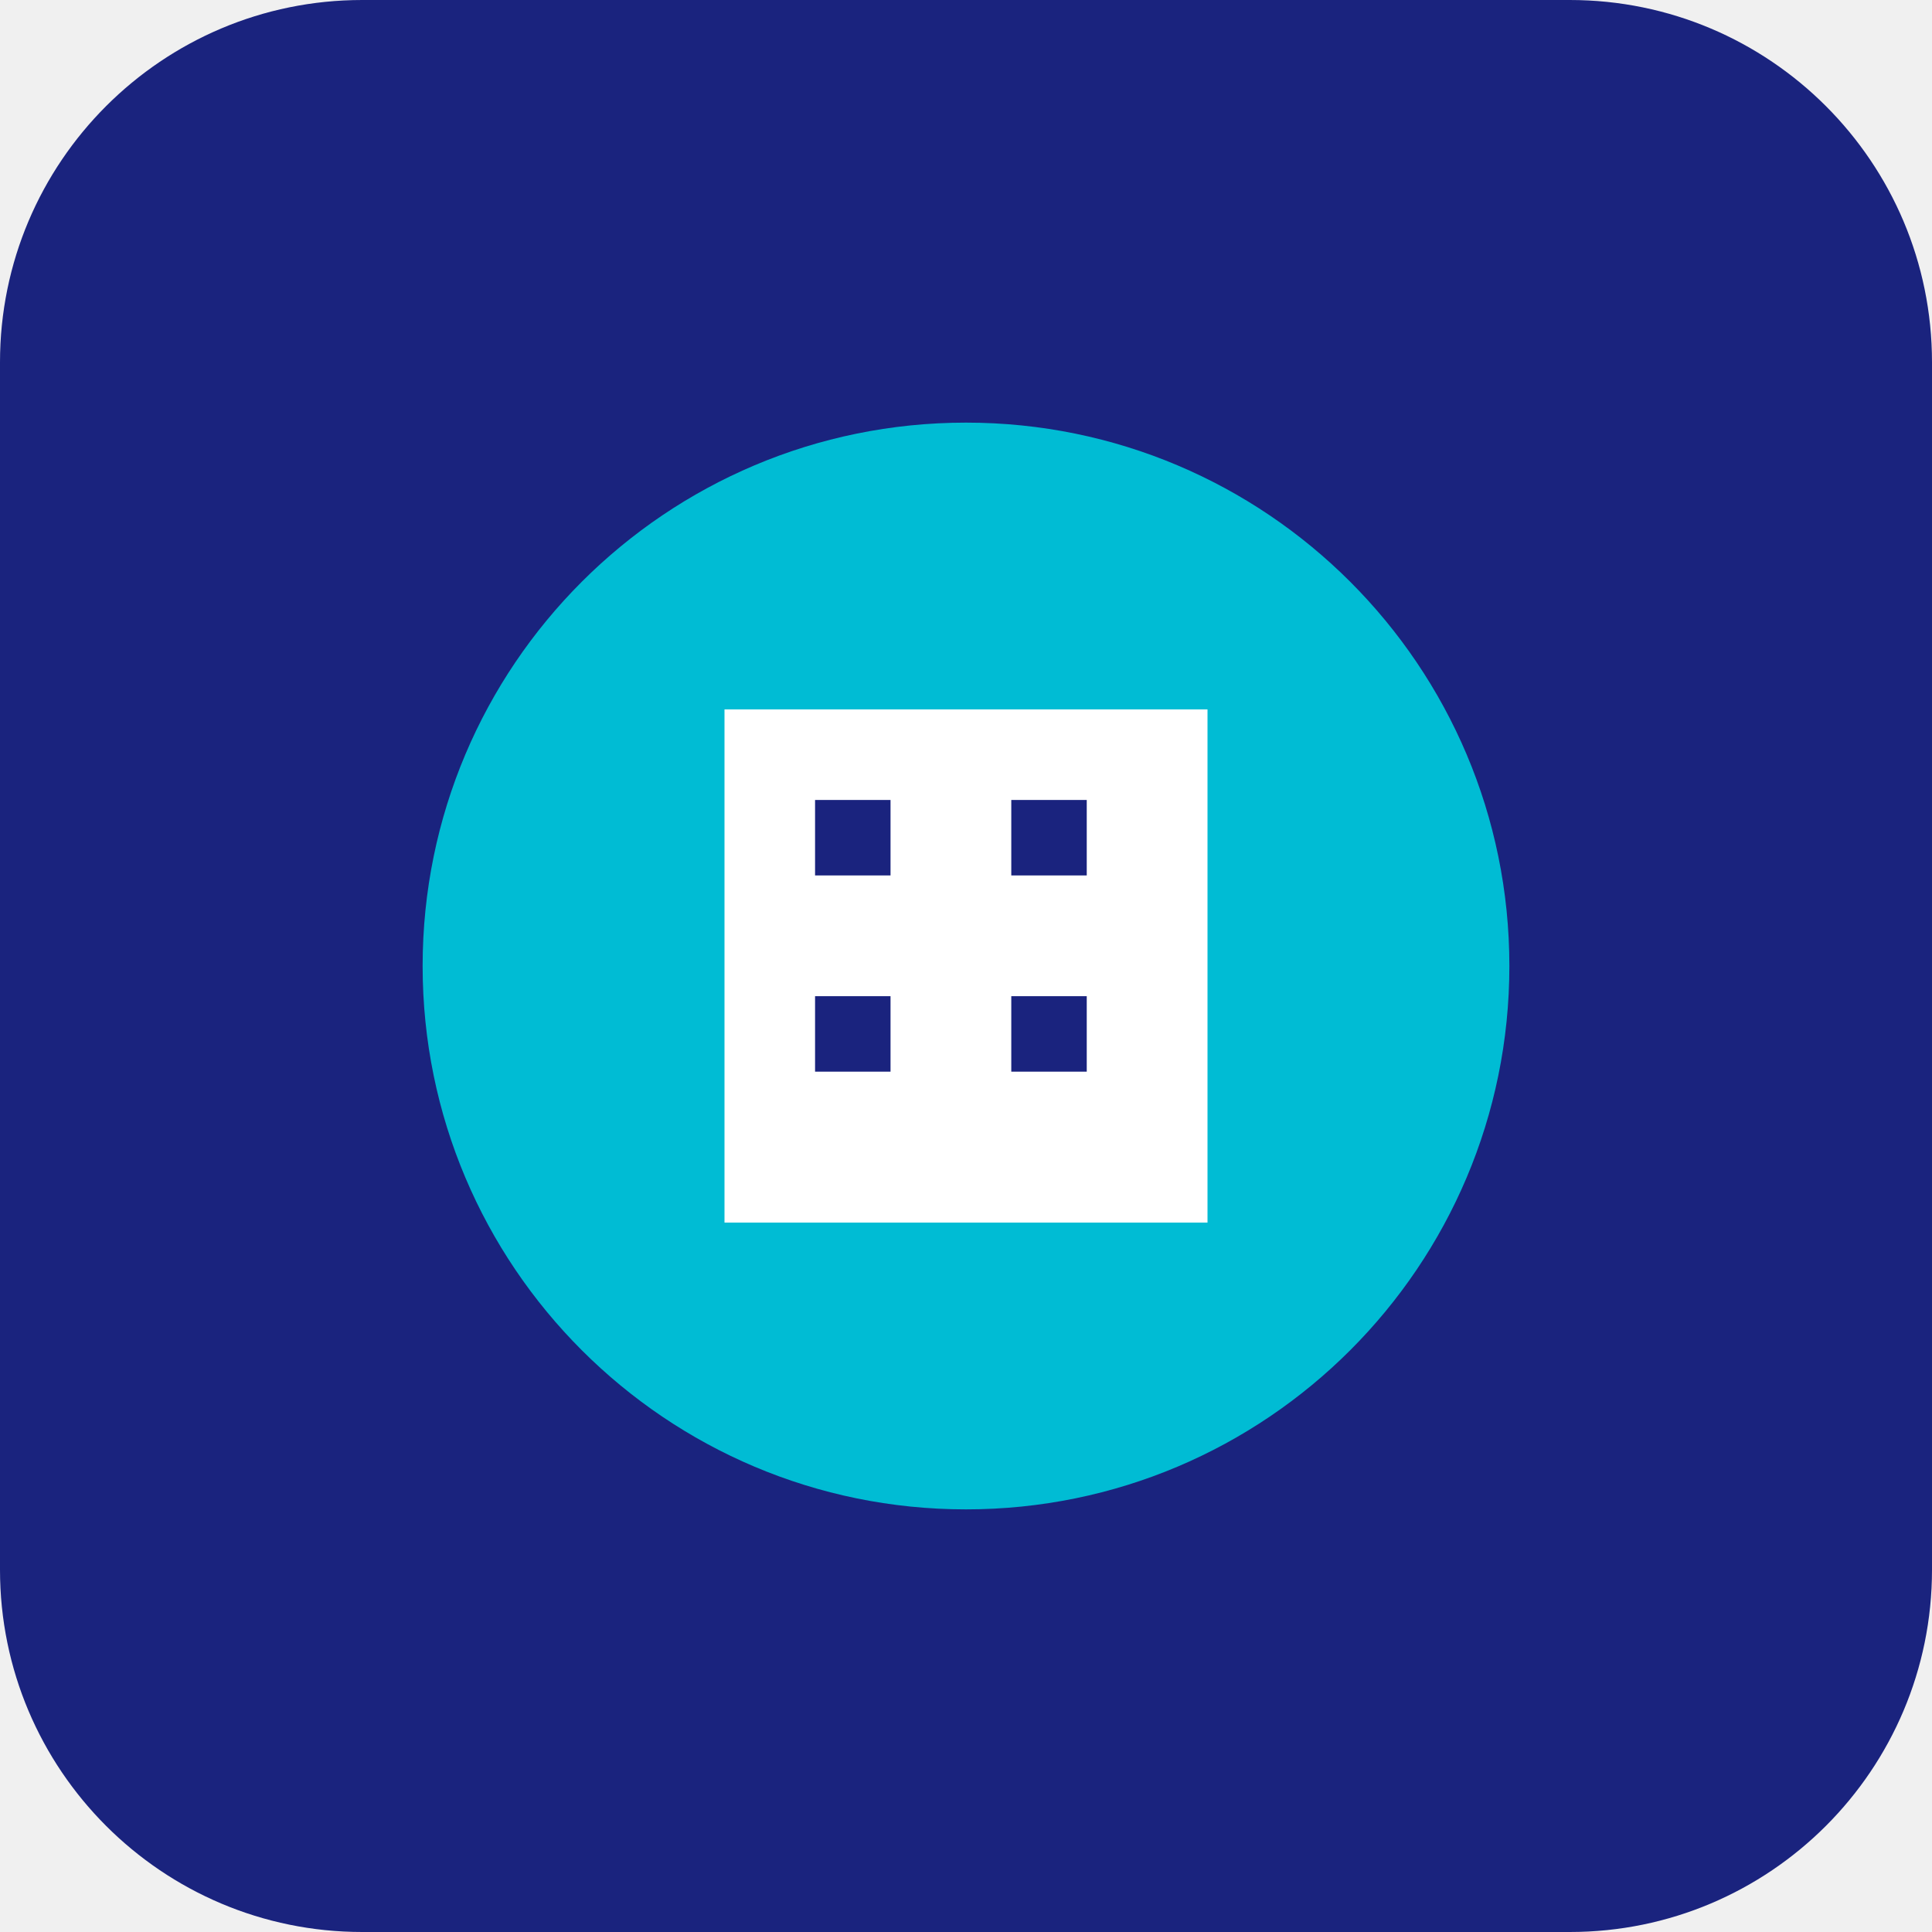
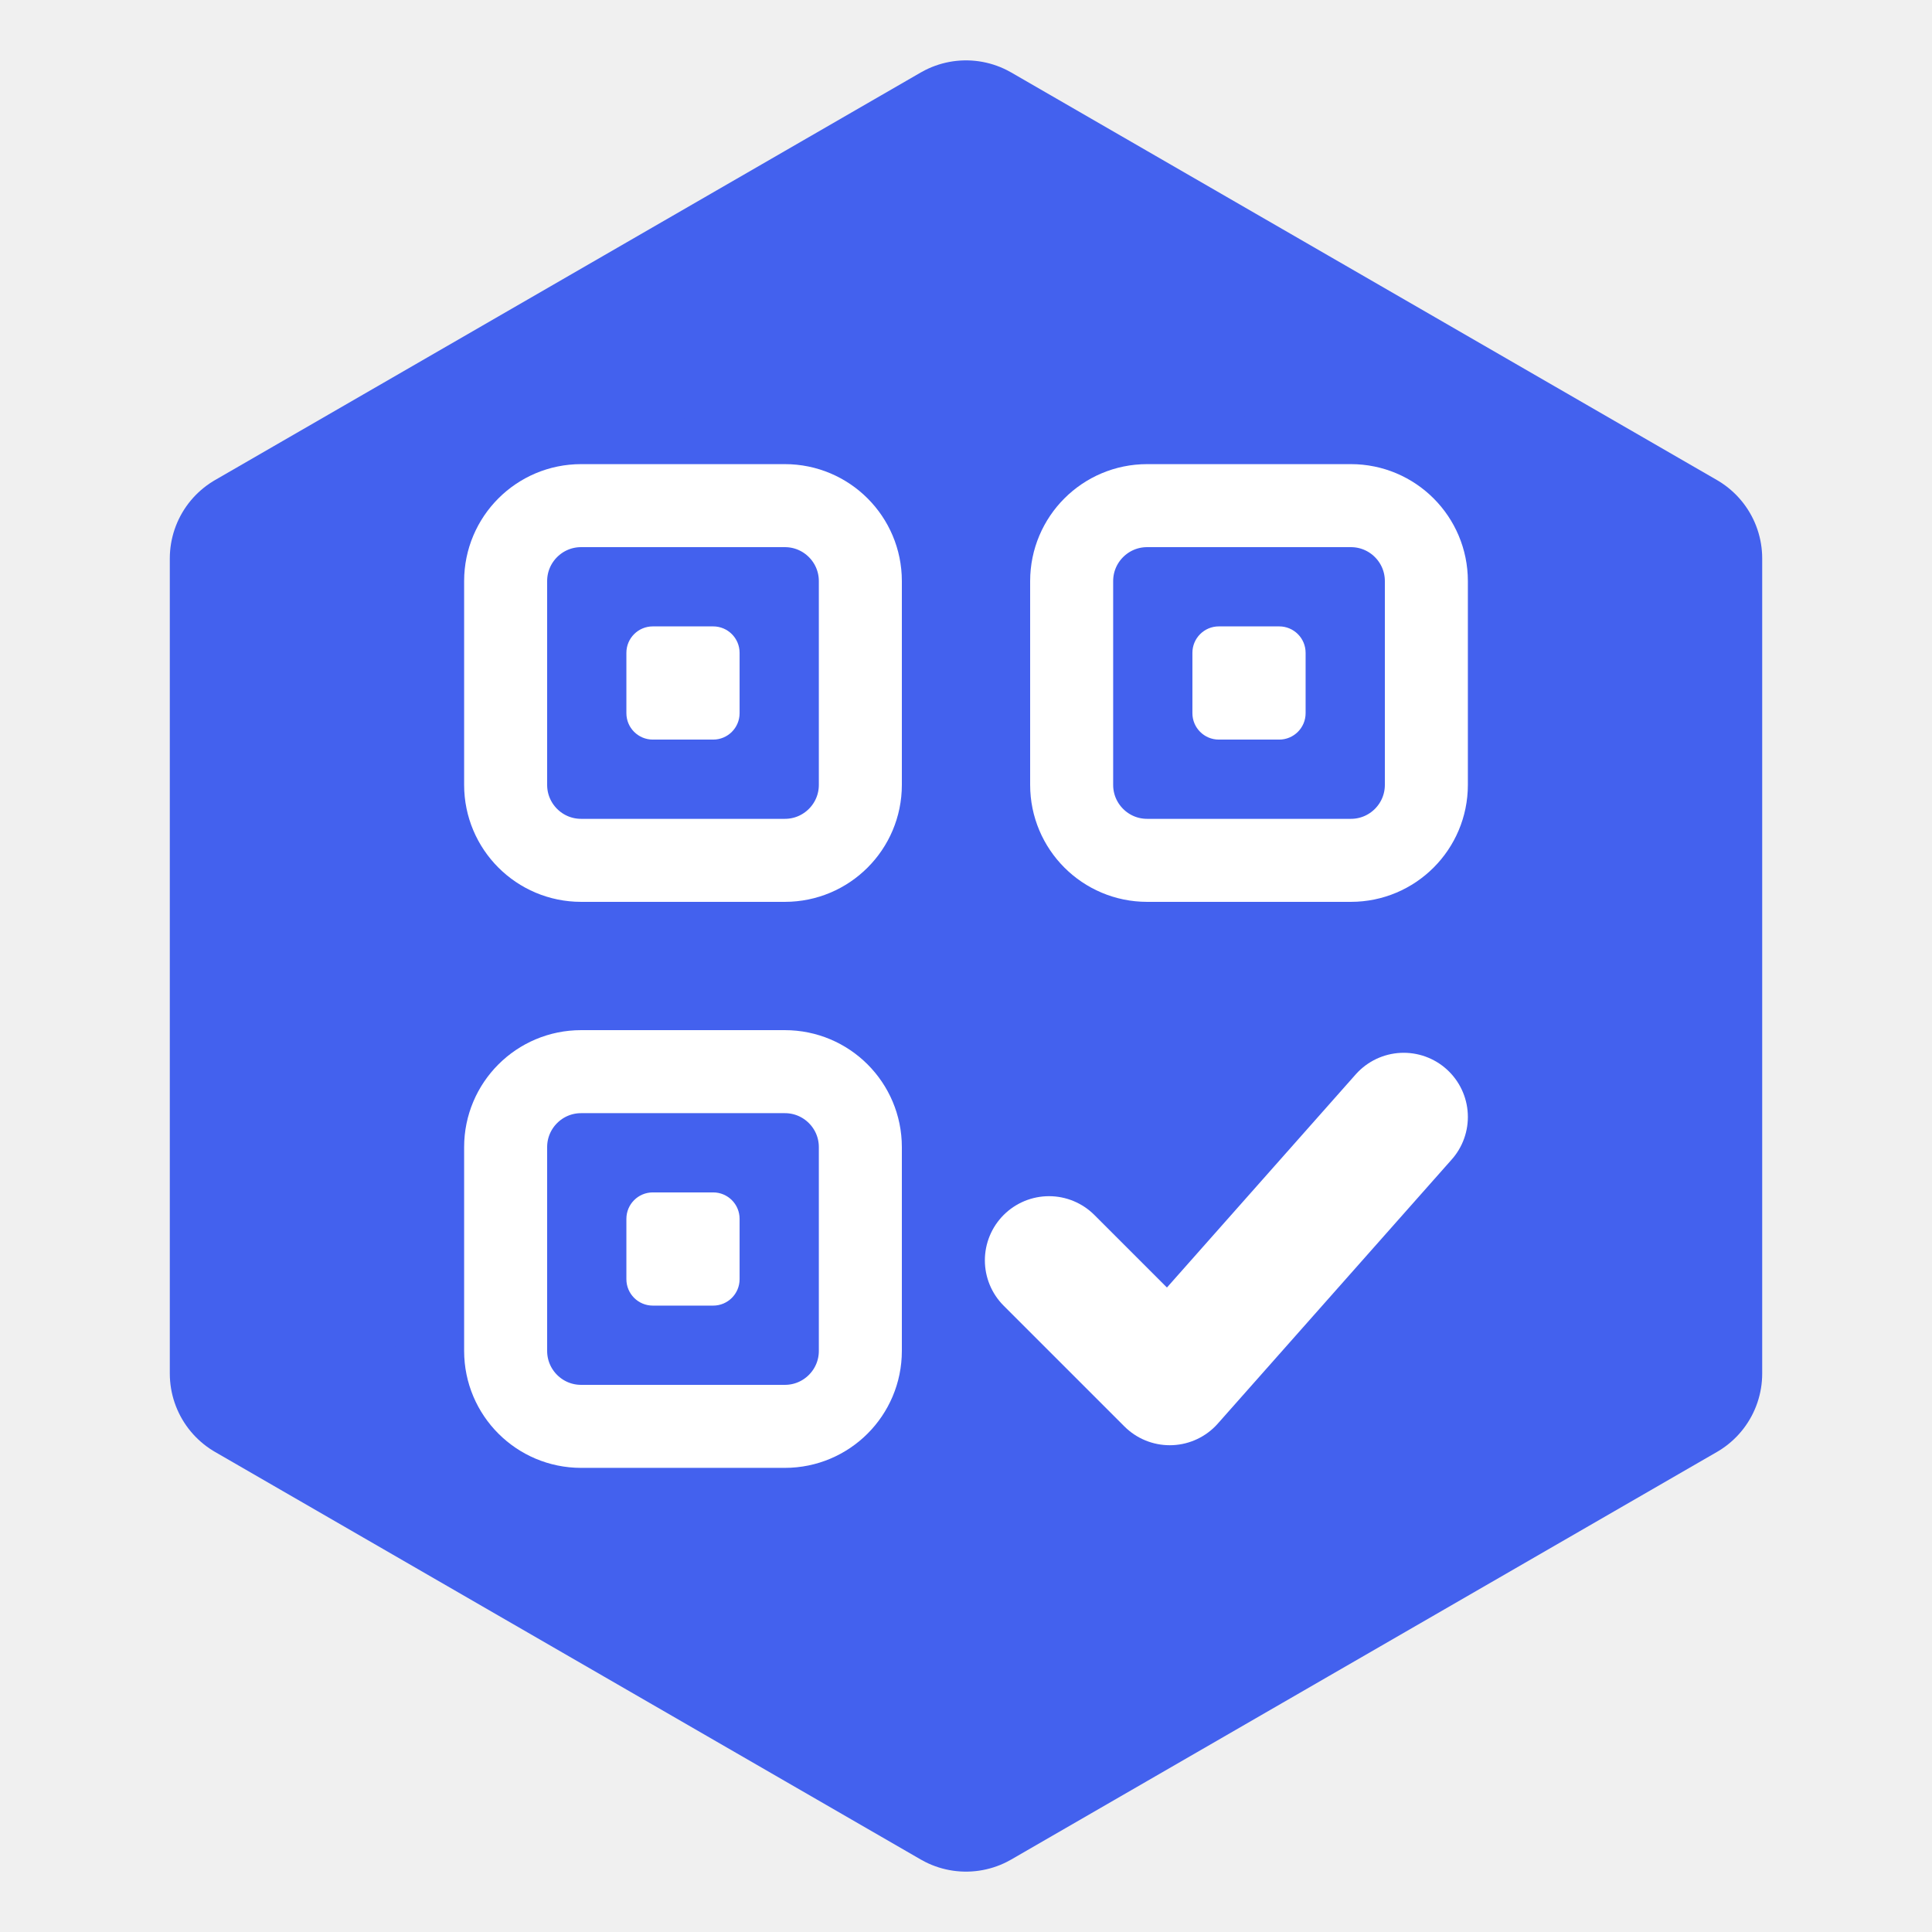
<svg xmlns="http://www.w3.org/2000/svg" width="512" height="512" viewBox="0 0 512 512">
-   <rect width="512" height="512" rx="96" fill="#1A237E" />
-   <circle cx="256" cy="256" r="144" fill="#00BCD4" />
-   <path d="M192 188h128v136H192z" fill="#ffffff" />
-   <path d="M216 212h20v20h-20zm52 0h20v20h-20zM216 264h20v20h-20zm52 0h20v20h-20z" fill="#1A237E" />
+   <polygon points="256,40 443,148 443,364 256,472 69,364 69,148" fill="#4361ee" stroke="#4361ee" stroke-width="48" stroke-linejoin="round" />
+   <g fill="none" stroke="#fff" stroke-width="22" stroke-linejoin="round">
+     <rect x="134" y="134" width="94" height="94" rx="20" />
+     <rect x="284" y="134" width="94" height="94" rx="20" />
+     <rect x="134" y="284" width="94" height="94" rx="20" />
+   </g>
+   <g fill="#fff">
+     <rect x="166" y="166" width="30" height="30" rx="7" />
+     <rect x="316" y="166" width="30" height="30" rx="7" />
+     <rect x="166" y="316" width="30" height="30" rx="7" />
+   </g>
+   <path d="M278 334l32 32 62-70" fill="none" stroke="#fff" stroke-width="34" stroke-linecap="round" stroke-linejoin="round" />
</svg>
